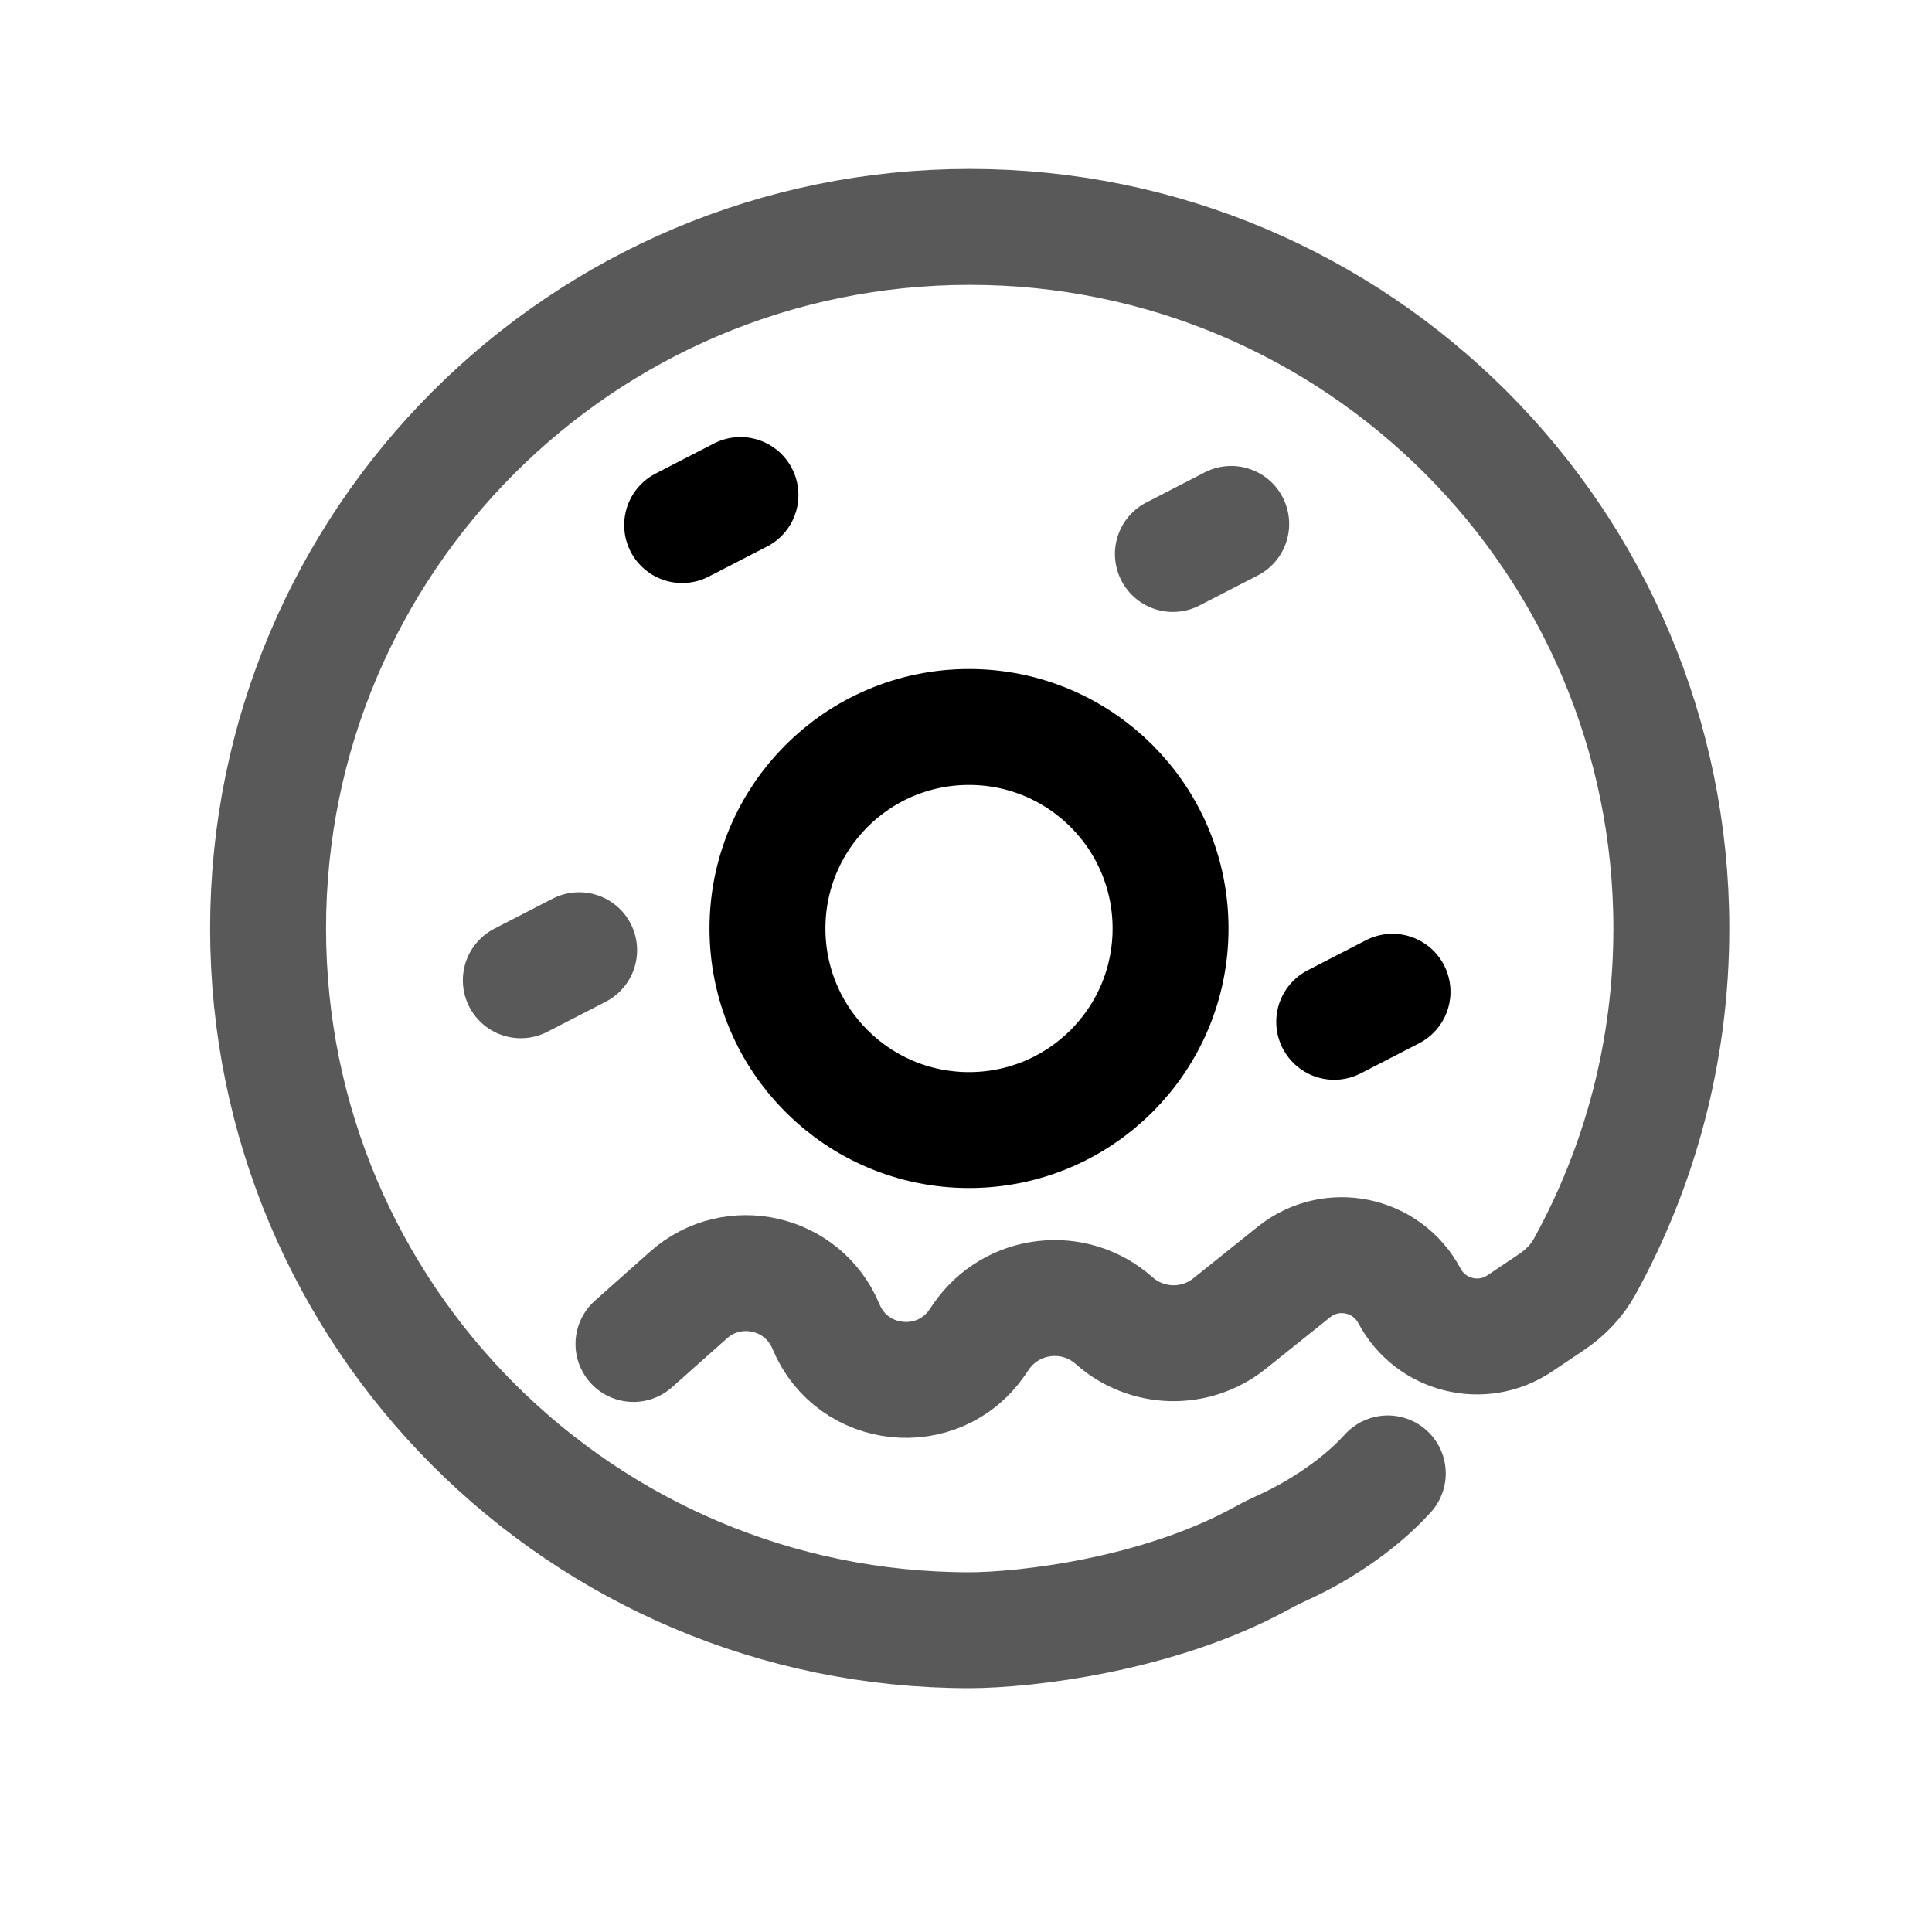
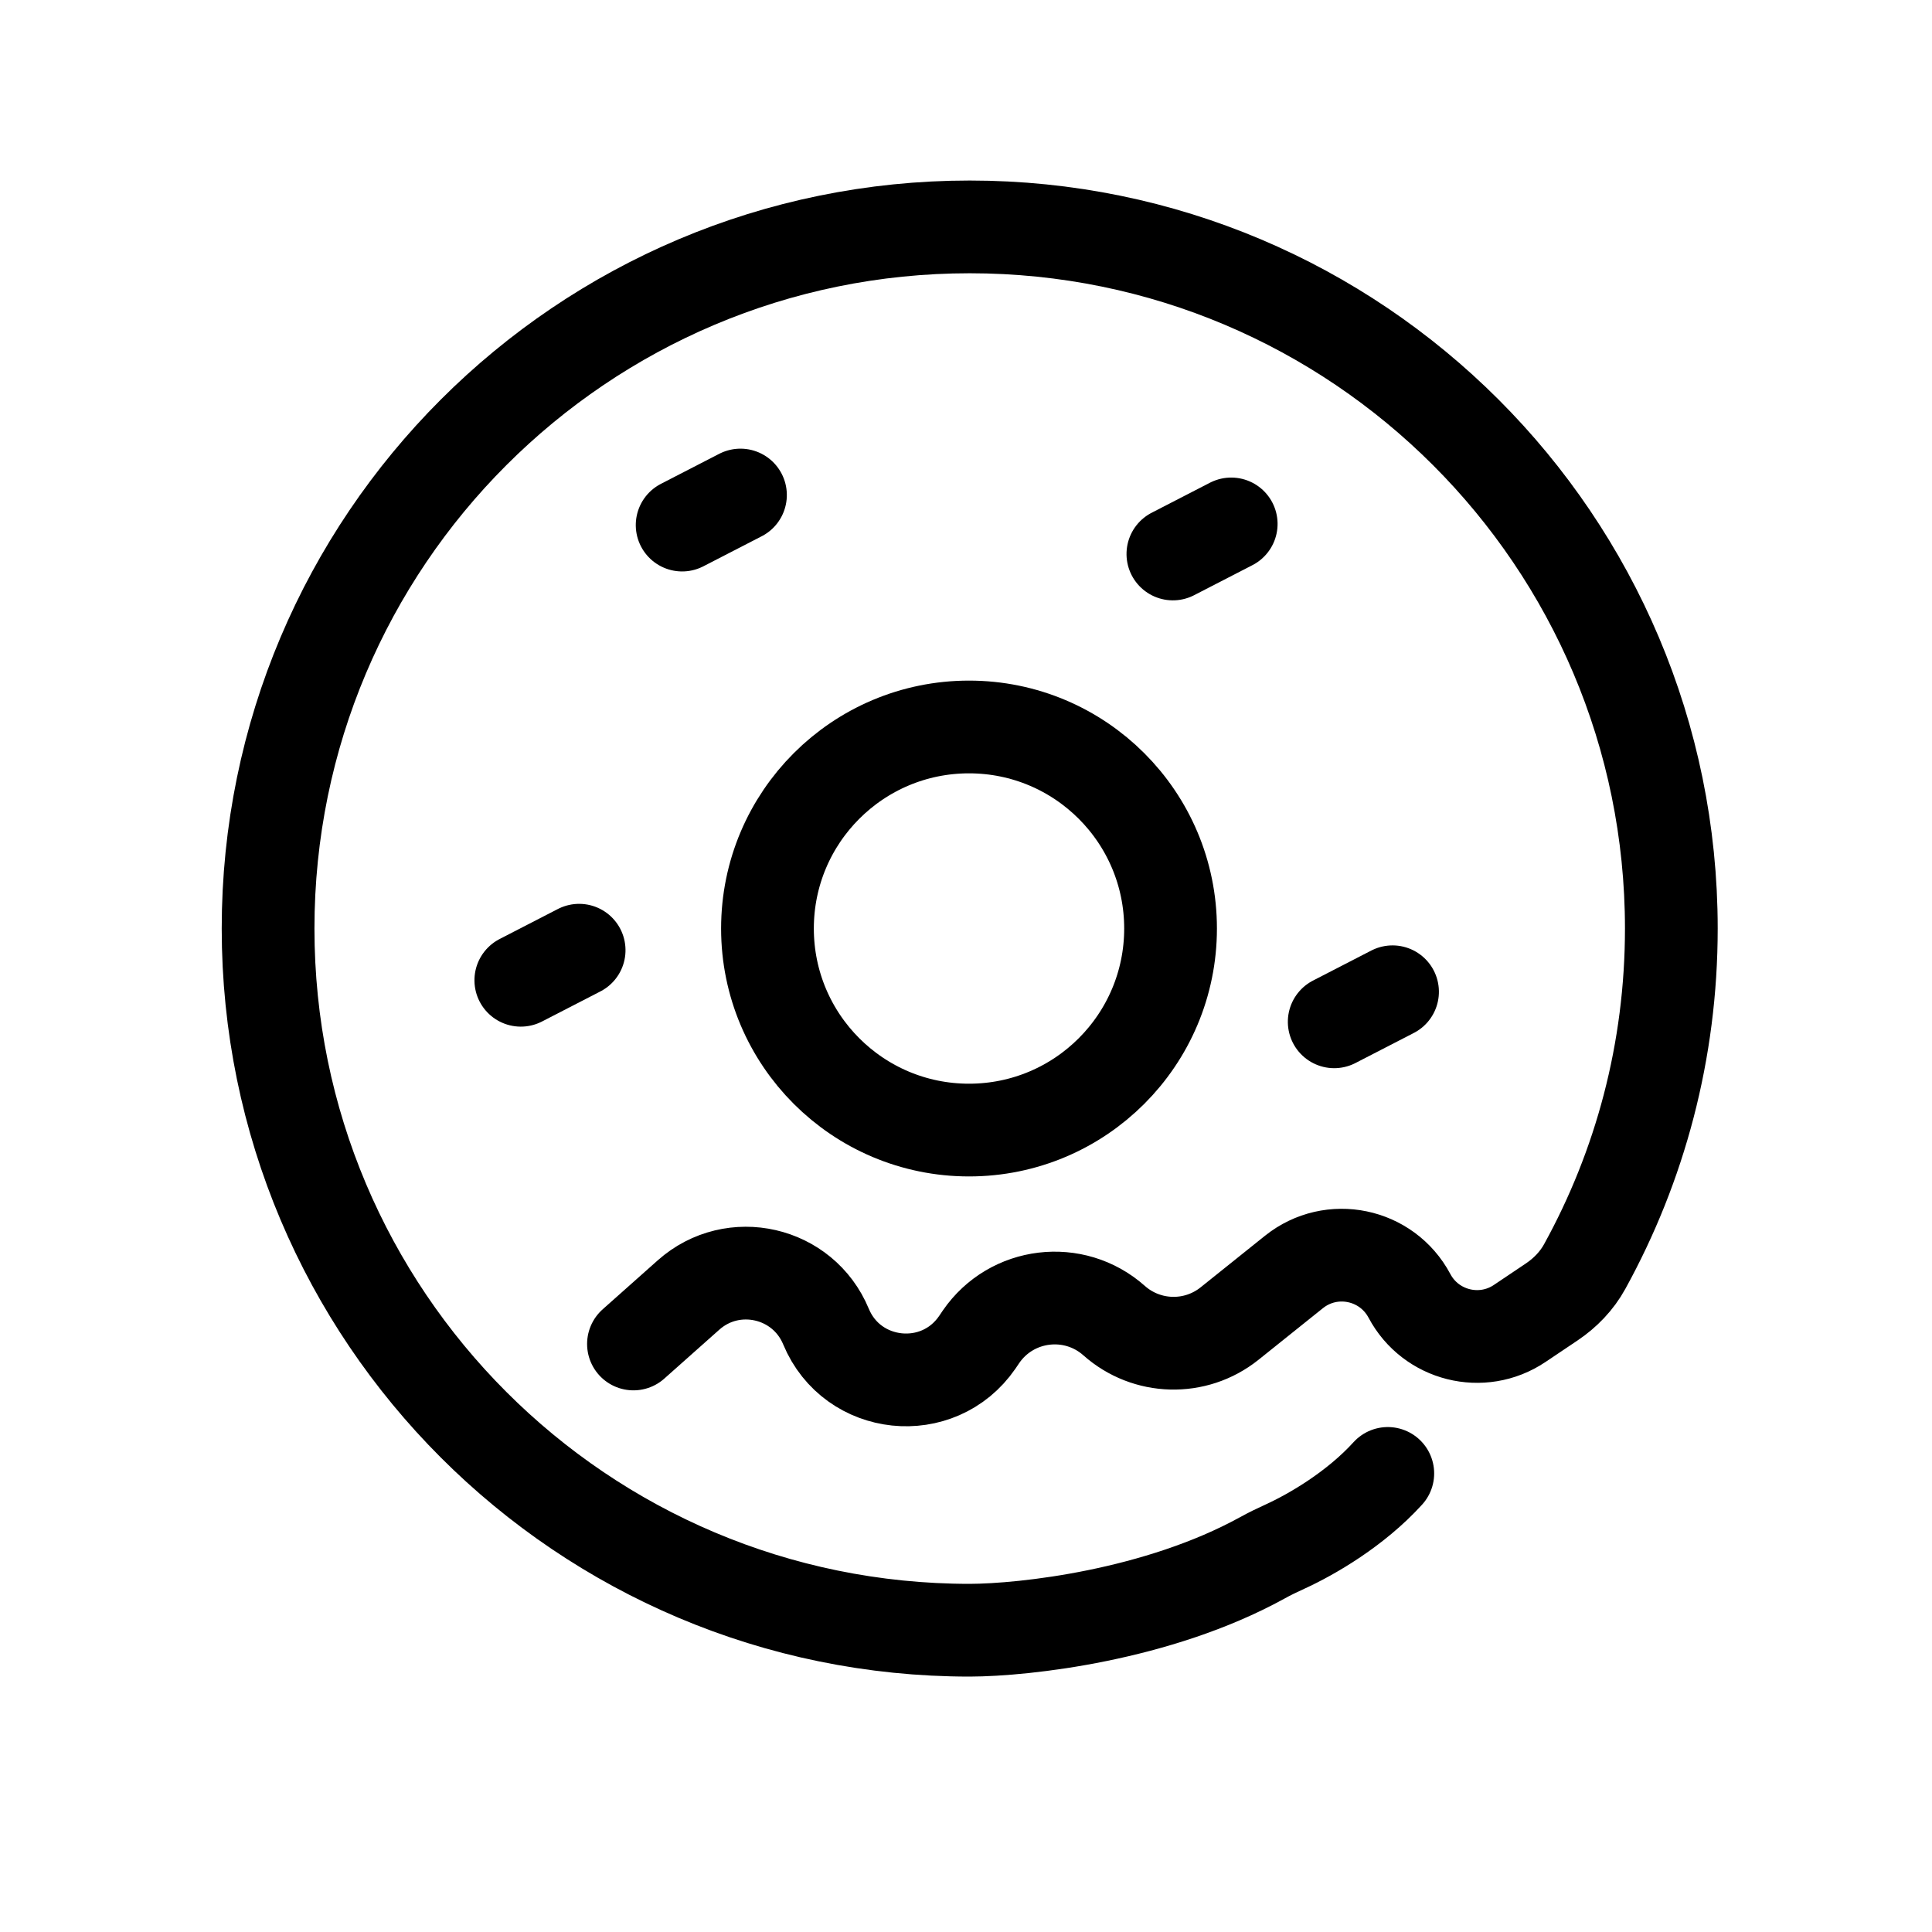
<svg xmlns="http://www.w3.org/2000/svg" width="25" height="25" viewBox="0 0 25 25" fill="none">
-   <path d="M17.958 19.066C17.54 19.526 16.978 19.853 16.628 20.013C16.527 20.059 16.427 20.107 16.33 20.161C14.982 20.902 13.262 21.093 12.548 21.095C7.533 21.095 3.469 17.03 3.469 12.015C3.469 7.001 7.533 2.936 12.548 2.936C17.562 2.936 21.627 7.001 21.627 12.015C21.627 13.601 21.221 15.091 20.506 16.389C20.404 16.575 20.254 16.73 20.078 16.848L19.664 17.126C19.177 17.453 18.513 17.286 18.238 16.768V16.768C17.946 16.22 17.229 16.071 16.744 16.459L15.909 17.128C15.468 17.48 14.838 17.463 14.417 17.089V17.089C13.897 16.627 13.09 16.724 12.695 17.297L12.645 17.371C12.141 18.102 11.028 17.985 10.688 17.165V17.165C10.393 16.454 9.485 16.246 8.91 16.757L8.197 17.391" stroke="#131313" stroke-opacity="0.7" stroke-width="1.5" stroke-linecap="round" />
-   <circle cx="12.539" cy="12.015" r="2.608" stroke="black" stroke-width="1.5" />
-   <line x1="0.75" y1="-0.75" x2="1.599" y2="-0.75" transform="matrix(0.888972 -0.457961 0.45797 0.888968 8.50366 7.80469)" stroke="black" stroke-width="1.5" stroke-linecap="round" />
-   <line x1="0.75" y1="-0.75" x2="1.599" y2="-0.75" transform="matrix(0.888961 -0.457982 0.457949 0.888979 14.8538 8.17871)" stroke="#131313" stroke-opacity="0.7" stroke-width="1.5" stroke-linecap="round" />
-   <line x1="0.75" y1="-0.75" x2="1.599" y2="-0.75" transform="matrix(0.888972 -0.457961 0.45797 0.888968 16.9414 14.2324)" stroke="black" stroke-width="1.5" stroke-linecap="round" />
-   <line x1="0.75" y1="-0.75" x2="1.599" y2="-0.75" transform="matrix(0.888961 -0.457982 0.457949 0.888979 6.41602 13.6948)" stroke="#131313" stroke-opacity="0.7" stroke-width="1.5" stroke-linecap="round" />
+   <path d="M17.958 19.066C17.54 19.526 16.978 19.853 16.628 20.013C16.527 20.059 16.427 20.107 16.33 20.161C14.982 20.902 13.262 21.093 12.548 21.095C7.533 21.095 3.469 17.03 3.469 12.015C3.469 7.001 7.533 2.936 12.548 2.936C17.562 2.936 21.627 7.001 21.627 12.015C21.627 13.601 21.221 15.091 20.506 16.389C20.404 16.575 20.254 16.73 20.078 16.848L19.664 17.126C19.177 17.453 18.513 17.286 18.238 16.768V16.768C17.946 16.22 17.229 16.071 16.744 16.459L15.909 17.128C15.468 17.48 14.838 17.463 14.417 17.089V17.089C13.897 16.627 13.09 16.724 12.695 17.297L12.645 17.371C12.141 18.102 11.028 17.985 10.688 17.165V17.165C10.393 16.454 9.485 16.246 8.91 16.757L8.197 17.391" stroke="black" stroke-width="1.2" stroke-linecap="round" />
+   <circle cx="12.539" cy="12.015" r="2.608" stroke="black" stroke-width="1.2" />
+   <line x1="0.75" y1="-0.75" x2="1.599" y2="-0.75" transform="matrix(0.888972 -0.457961 0.45797 0.888968 8.50366 7.80469)" stroke="black" stroke-width="1.2" stroke-linecap="round" />
+   <line x1="0.75" y1="-0.75" x2="1.599" y2="-0.75" transform="matrix(0.888961 -0.457982 0.457949 0.888979 14.8538 8.17871)" stroke="black" stroke-width="1.2" stroke-linecap="round" />
+   <line x1="0.75" y1="-0.75" x2="1.599" y2="-0.75" transform="matrix(0.888972 -0.457961 0.45797 0.888968 16.9414 14.2324)" stroke="black" stroke-width="1.2" stroke-linecap="round" />
+   <line x1="0.75" y1="-0.75" x2="1.599" y2="-0.75" transform="matrix(0.888961 -0.457982 0.457949 0.888979 6.41602 13.6948)" stroke="black" stroke-width="1.2" stroke-linecap="round" />
</svg>
